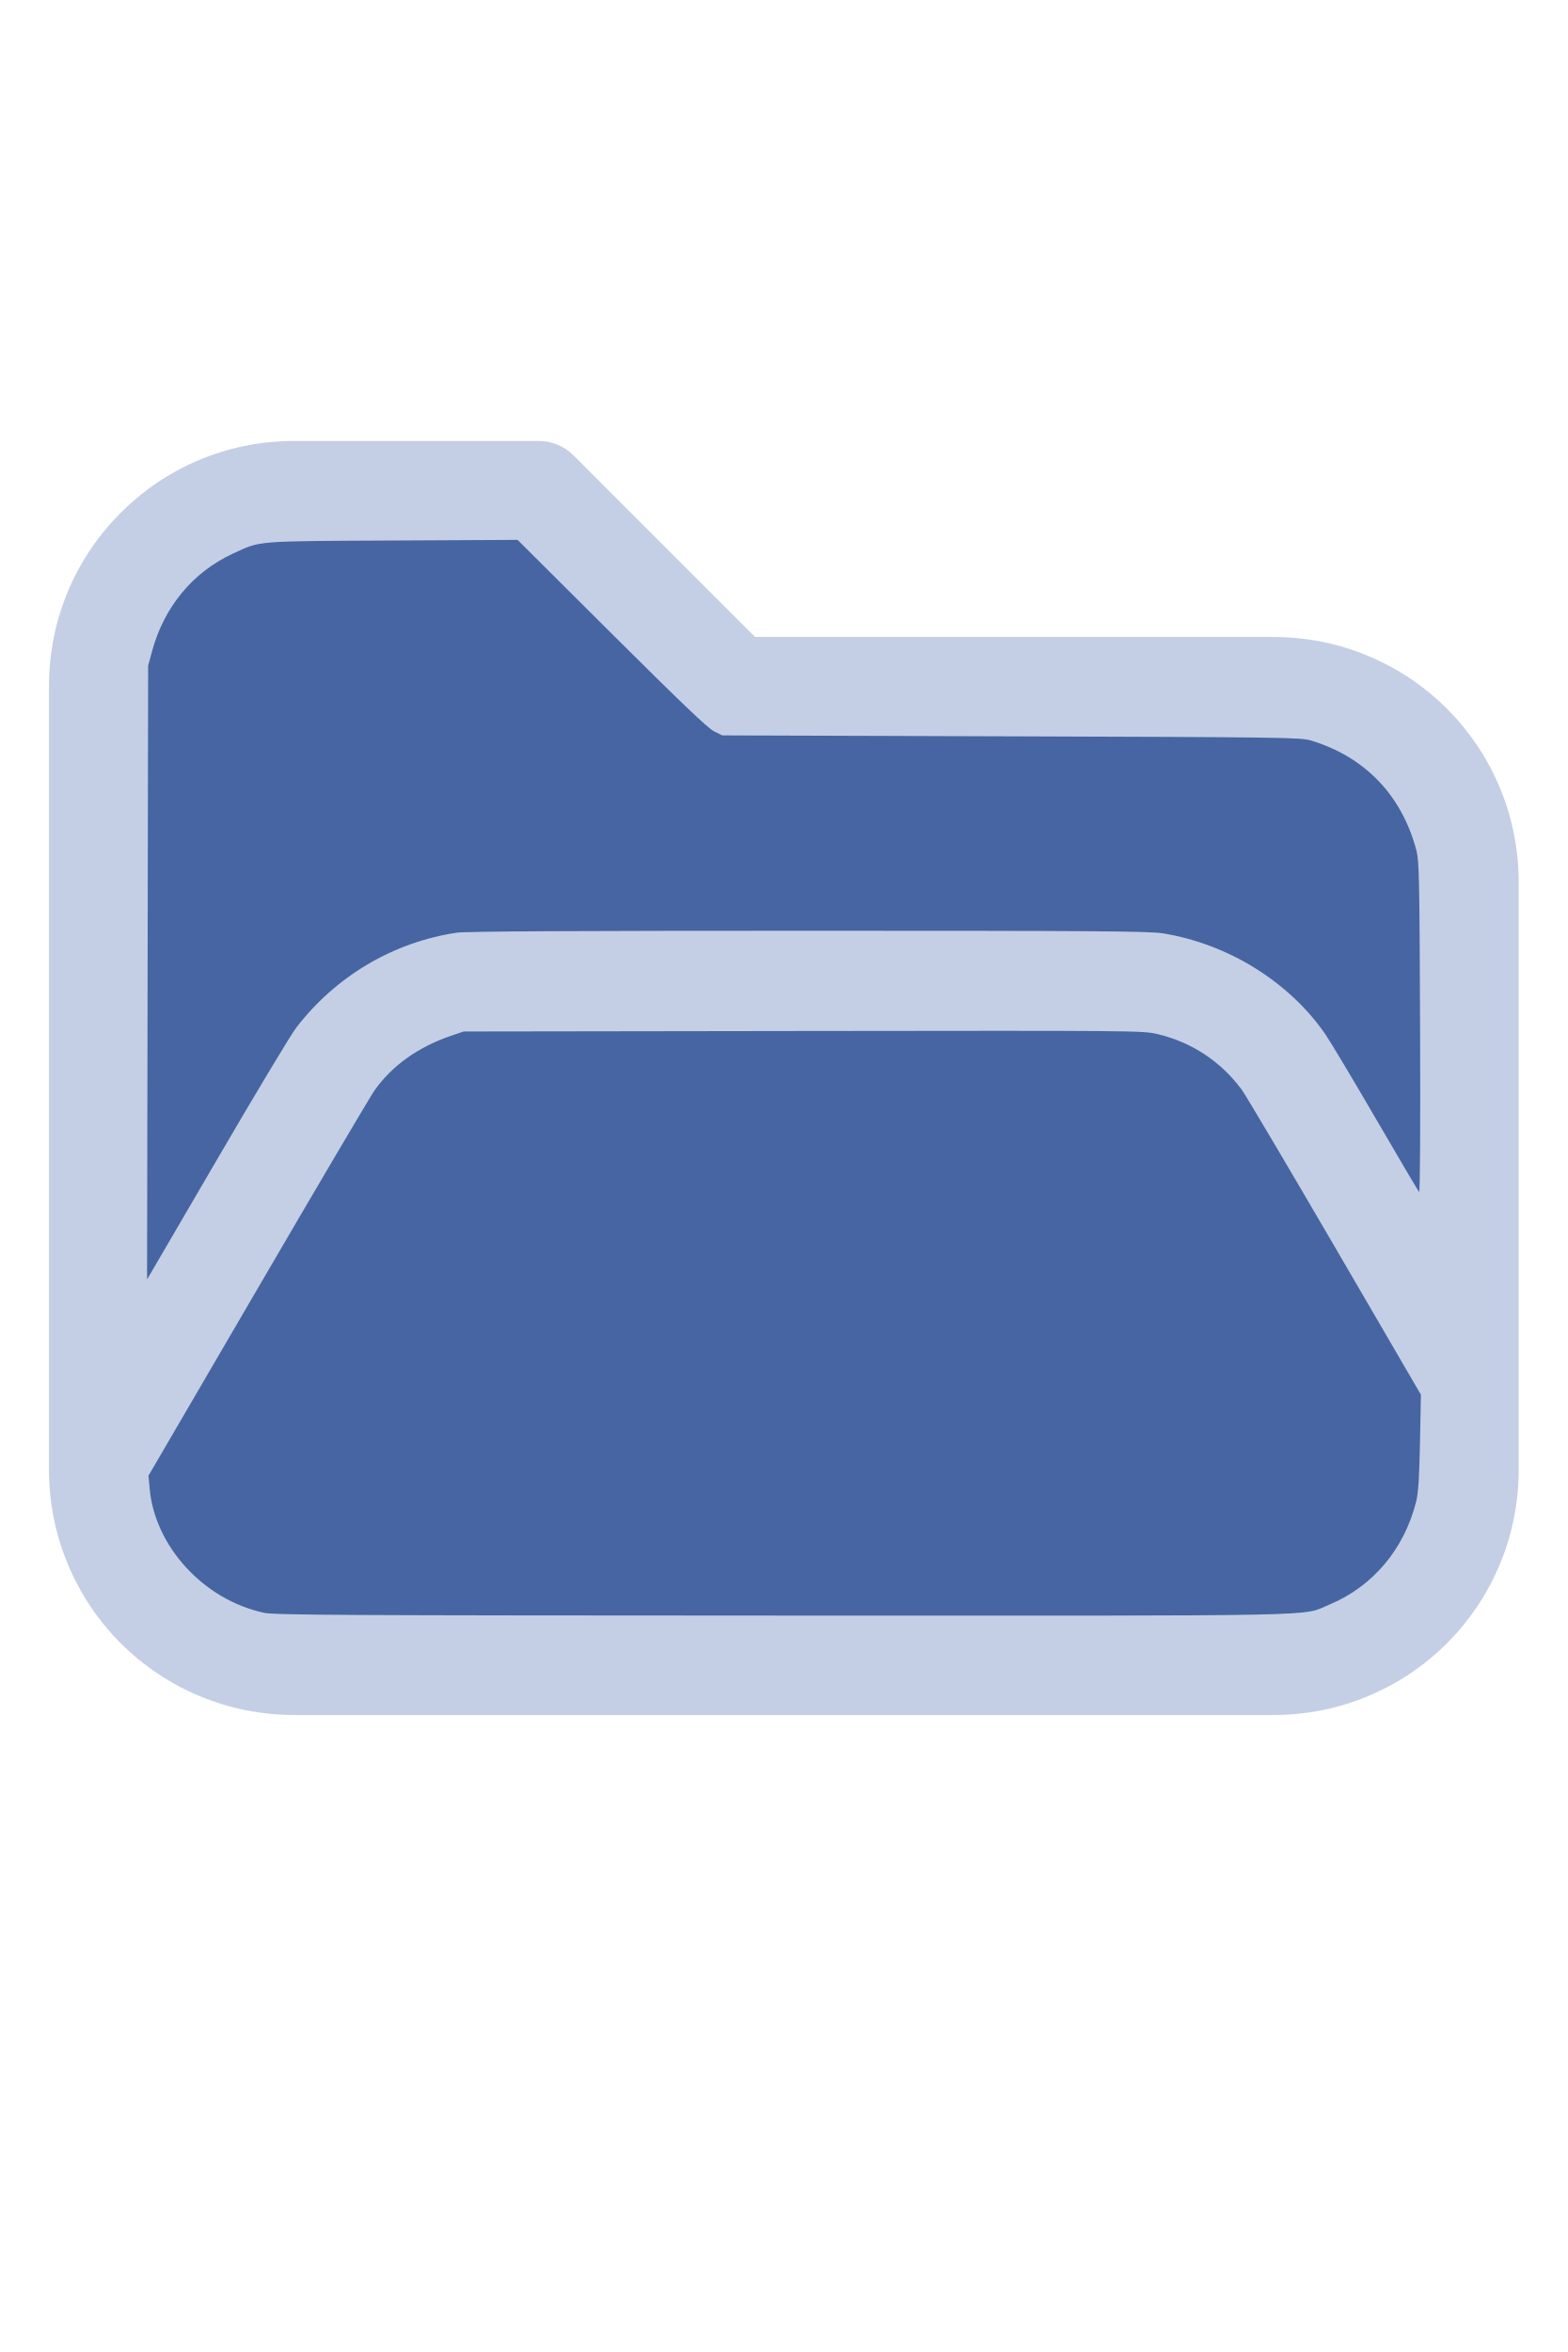
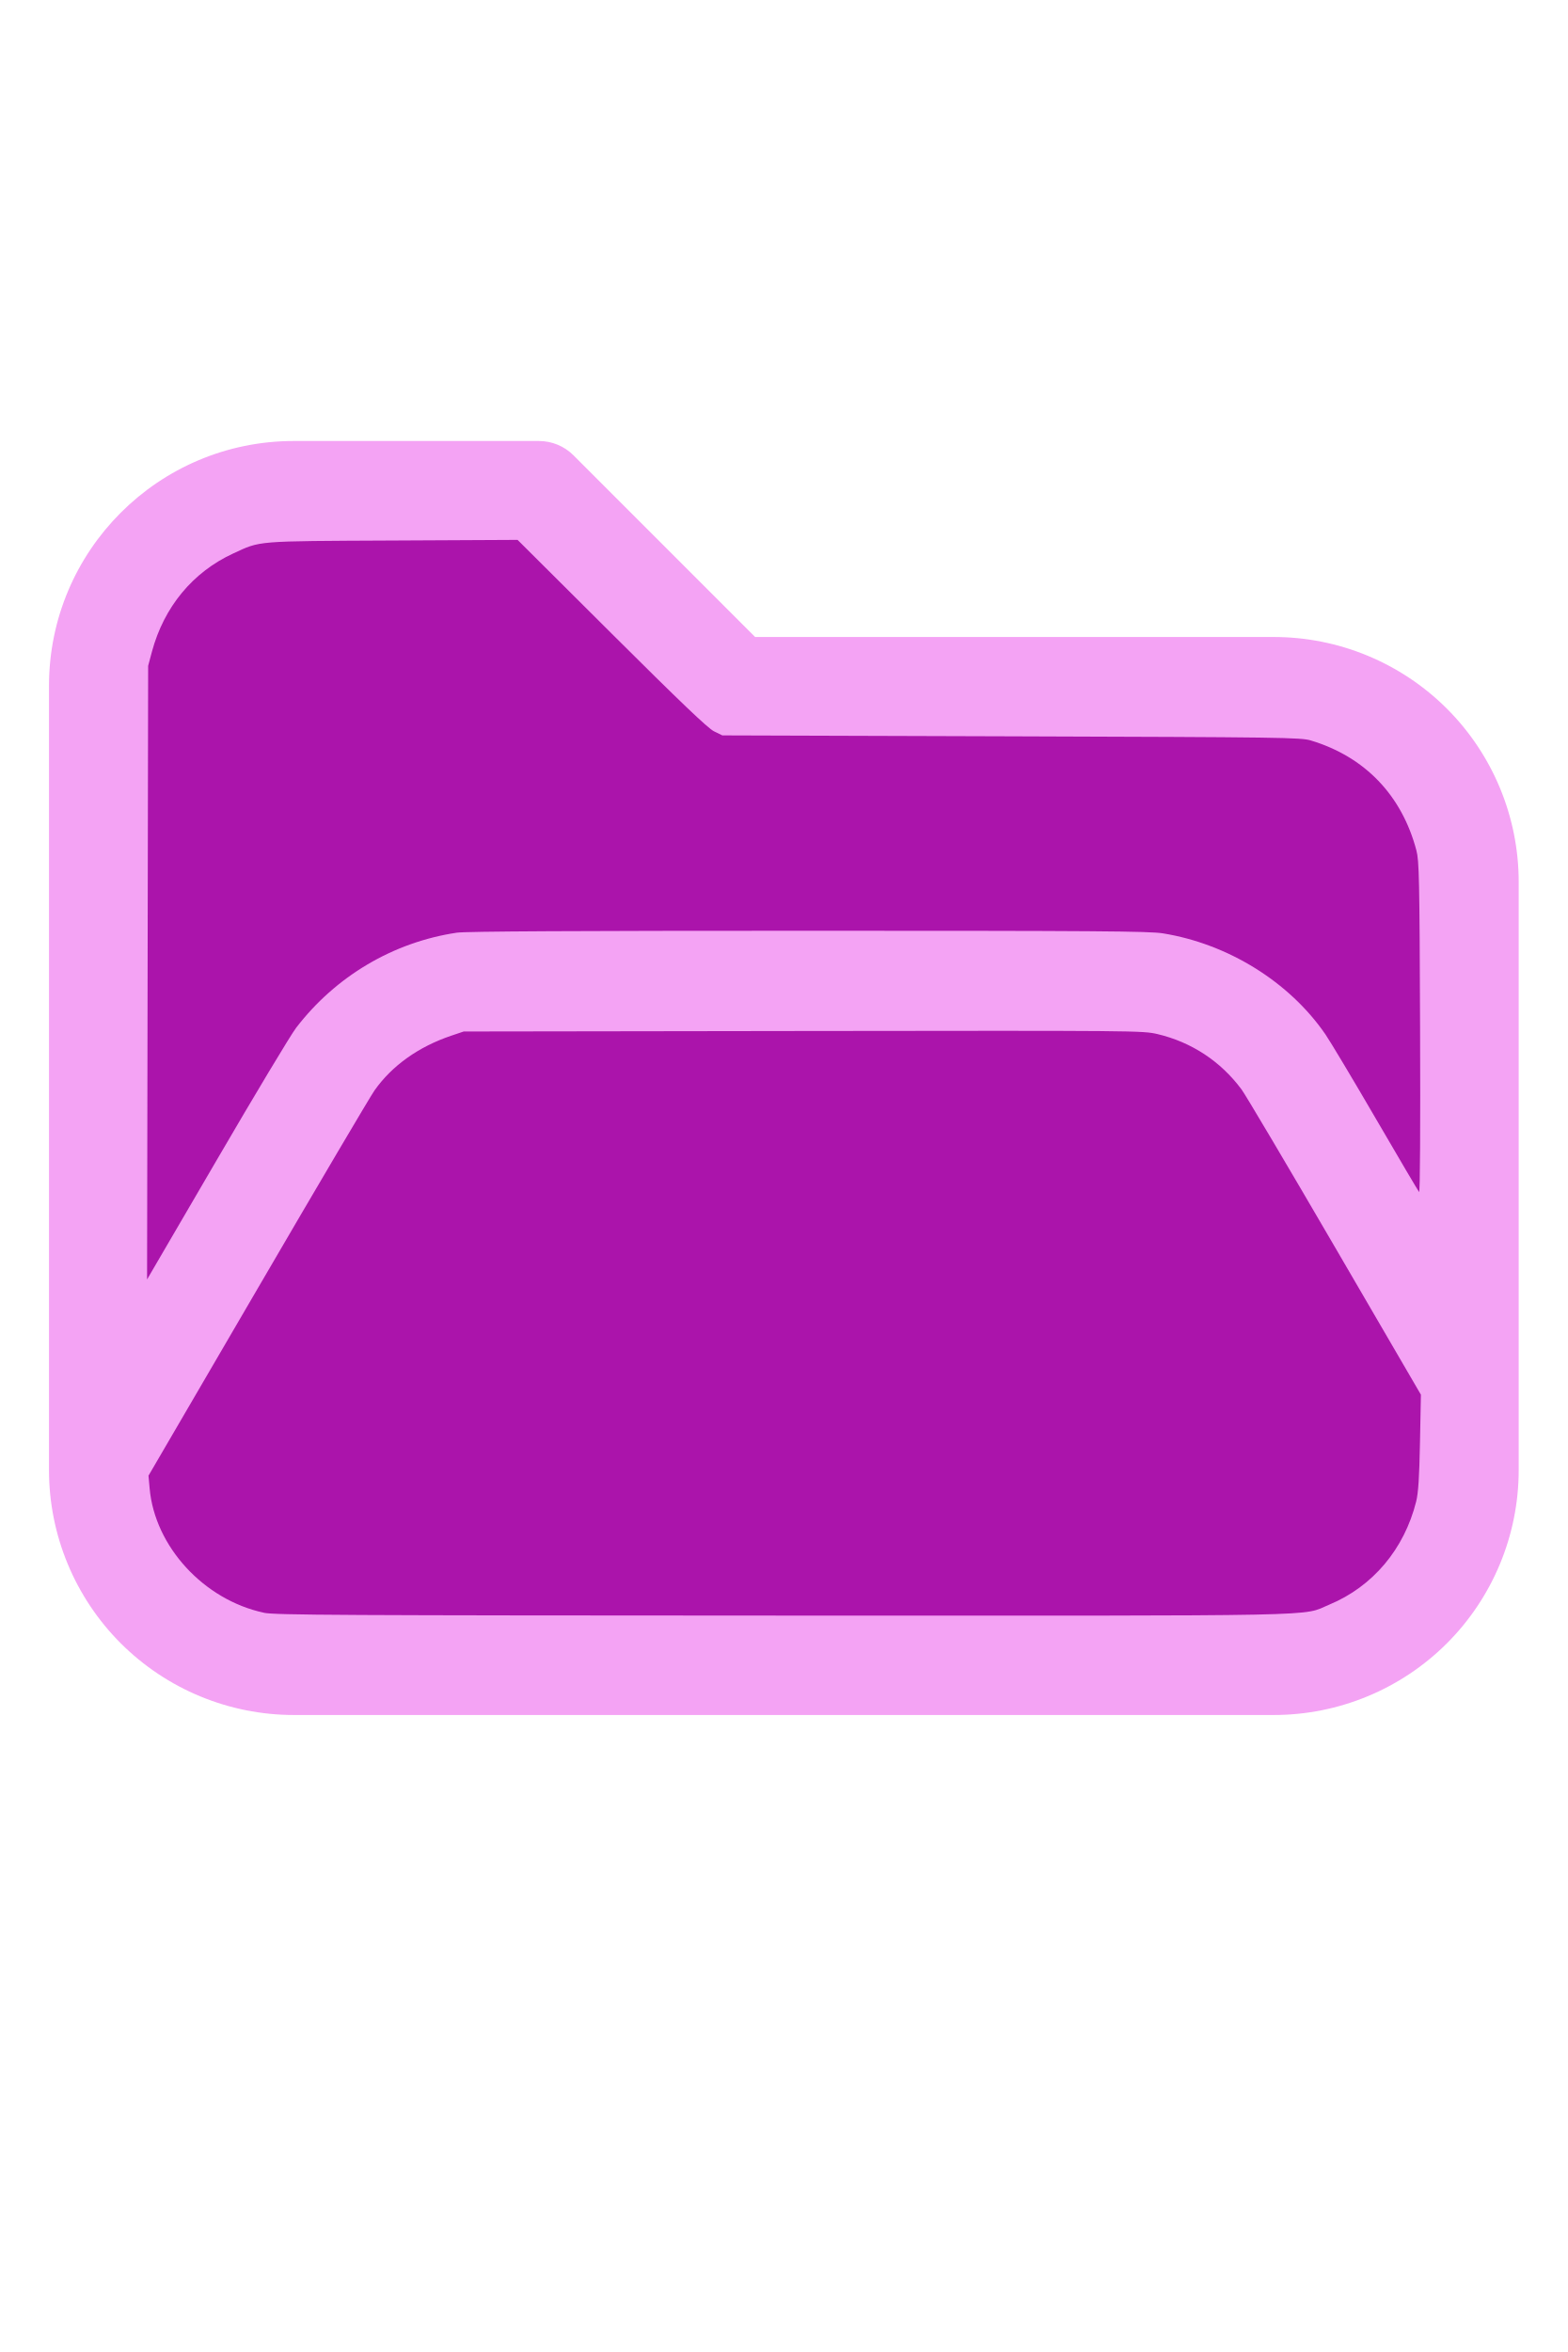
<svg xmlns="http://www.w3.org/2000/svg" version="1.1" width="16" height="24" viewBox="0 0 32 32" xml:space="preserve">
-   <g style="fill:#C4CFE5;">
+   <g style="fill:#F4A3F4;">
    <path d="M1,5.998l0,16.002c-0,1.326 0.527,2.598 1.464,3.536c0.938,0.937 2.21,1.464 3.536,1.464c5.322,0 14.678,-0 20,0c1.326,0 2.598,-0.527 3.536,-1.464c0.937,-0.938 1.464,-2.21 1.464,-3.536c0,-3.486 0,-8.514 0,-12c0,-1.326 -0.527,-2.598 -1.464,-3.536c-0.938,-0.937 -2.21,-1.464 -3.536,-1.464c-0,0 -10.586,0 -10.586,0c0,-0 -3.707,-3.707 -3.707,-3.707c-0.187,-0.188 -0.442,-0.293 -0.707,-0.293l-5.002,0c-2.76,0 -4.998,2.238 -4.998,4.998Zm28,14.415l-3.456,-5.925c-0.538,-0.921 -1.524,-1.488 -2.591,-1.488c-0,0 -12.905,0 -12.906,0c-1.067,0 -2.053,0.567 -2.591,1.488l-4.453,7.635c0.03,0.751 0.342,1.465 0.876,1.998c0.562,0.563 1.325,0.879 2.121,0.879l20,0c0.796,0 1.559,-0.316 2.121,-0.879c0.563,-0.562 0.879,-1.325 0.879,-2.121l0,-1.587Zm0,-3.969l0,-6.444c0,-0.796 -0.316,-1.559 -0.879,-2.121c-0.562,-0.563 -1.325,-0.879 -2.121,-0.879c-7.738,0 -11,0 -11,0c-0.265,0 -0.52,-0.105 -0.707,-0.293c-0,0 -3.707,-3.707 -3.707,-3.707c-0,0 -4.588,0 -4.588,0c-1.656,0 -2.998,1.342 -2.998,2.998l0,12.16l2.729,-4.677c0.896,-1.536 2.54,-2.481 4.318,-2.481c3.354,0 9.552,0 12.906,0c1.778,0 3.422,0.945 4.318,2.481l1.729,2.963Z" />
  </g>
-   <g style="fill:#4665A2;stroke-width:0;">
+   <g style="fill:#AB14AB;stroke-width:0;">
    <path d="M 5.388,24.913 C 4.16,24.651 3.157,23.559 3.054,22.371 L 3.031,22.116 5.261,18.294 C 6.487,16.191 7.56,14.373 7.645,14.253 8.004,13.746 8.542,13.363 9.21,13.137 l 0.255,-0.086 6.929,-0.01 c 6.805,-0.009 6.935,-0.008 7.234,0.063 0.696,0.165 1.29,0.557 1.715,1.13 0.082,0.11 0.939,1.557 1.905,3.215 l 1.756,3.014 -0.019,0.972 c -0.014,0.725 -0.034,1.032 -0.078,1.209 -0.243,0.971 -0.887,1.735 -1.772,2.103 -0.588,0.244 0.247,0.227 -11.162,0.224 -9.028,-0.003 -10.364,-0.01 -10.586,-0.057 z" />
    <path d="M 3.013,11.85 3.024,5.588 3.102,5.297 C 3.348,4.386 3.936,3.676 4.757,3.297 5.329,3.033 5.181,3.045 8.013,3.031 l 2.552,-0.013 1.919,1.911 c 1.404,1.398 1.964,1.933 2.089,1.995 l 0.171,0.084 5.898,0.019 c 5.553,0.018 5.91,0.023 6.116,0.085 1.102,0.332 1.857,1.118 2.154,2.244 0.056,0.214 0.064,0.564 0.075,3.622 0.008,2.032 -5.42e-4,3.371 -0.02,3.349 -0.018,-0.02 -0.414,-0.691 -0.88,-1.492 -0.466,-0.801 -0.931,-1.578 -1.033,-1.727 -0.736,-1.069 -1.984,-1.844 -3.316,-2.06 -0.28,-0.045 -1.345,-0.053 -7.239,-0.053 -4.714,-1.09e-4 -6.993,0.012 -7.172,0.039 -1.3,0.193 -2.477,0.89 -3.284,1.944 -0.108,0.141 -0.836,1.353 -1.618,2.695 L 3.002,18.111 Z" />
  </g>
</svg>
